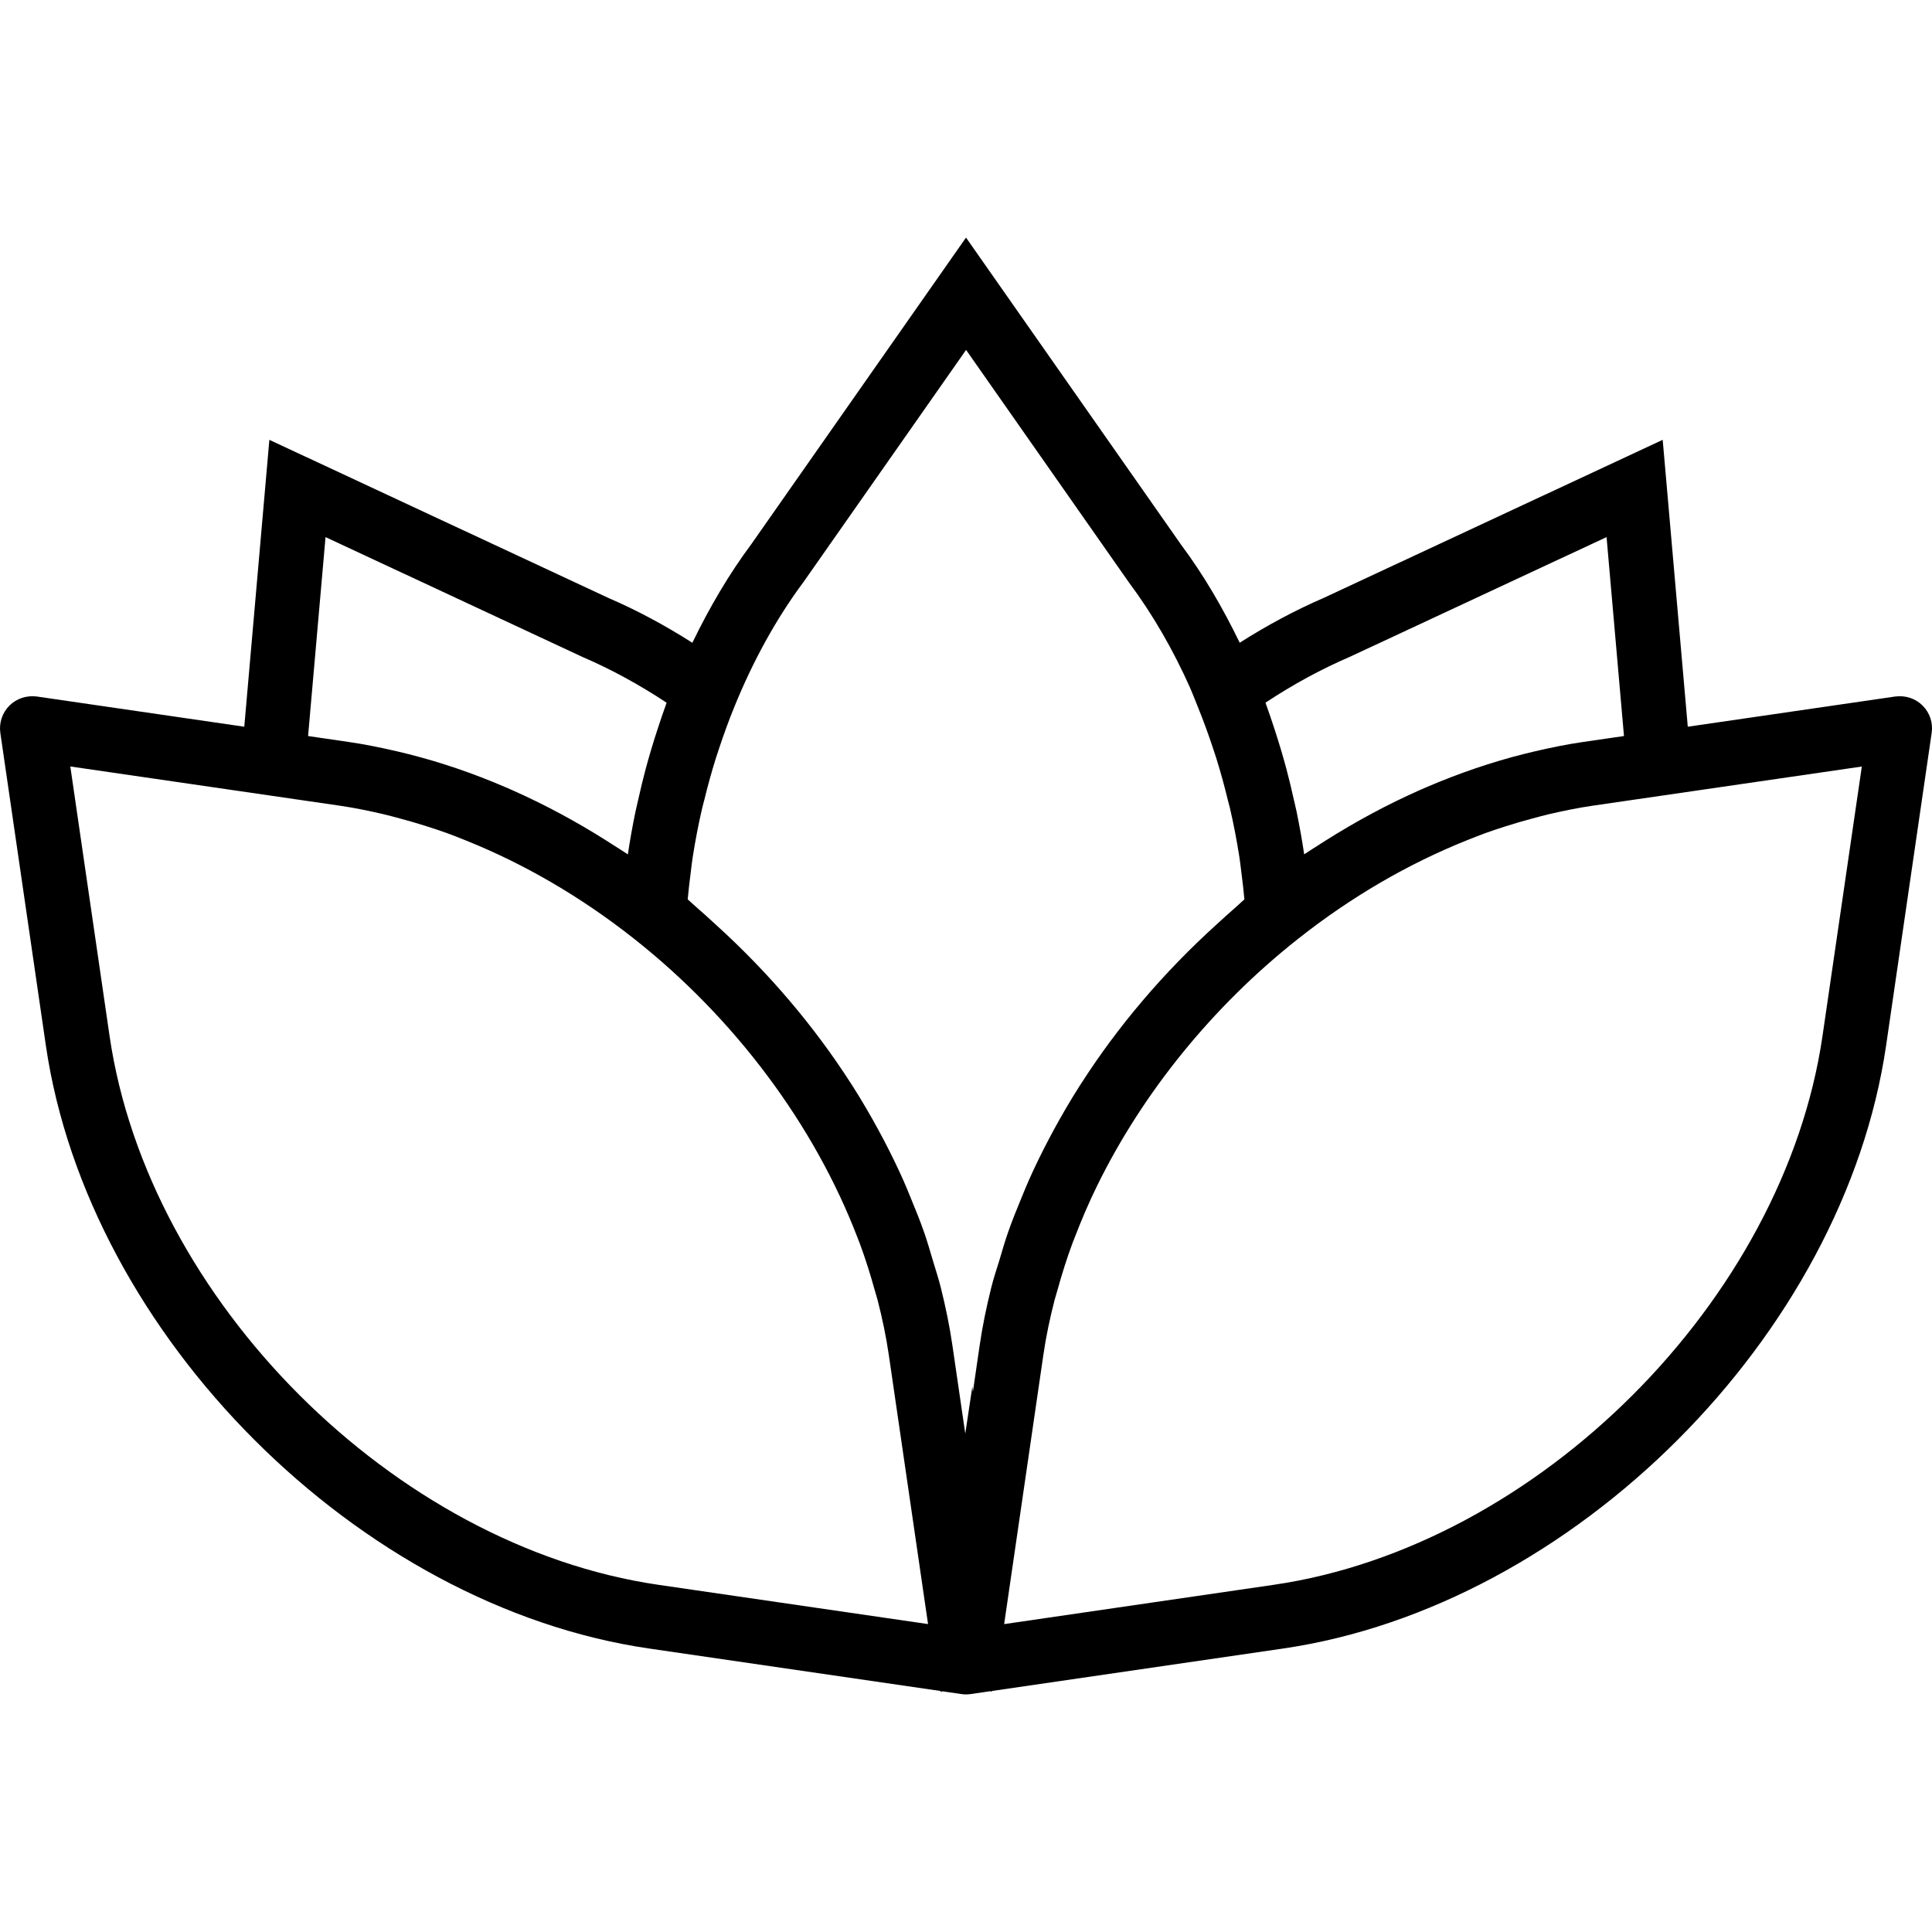
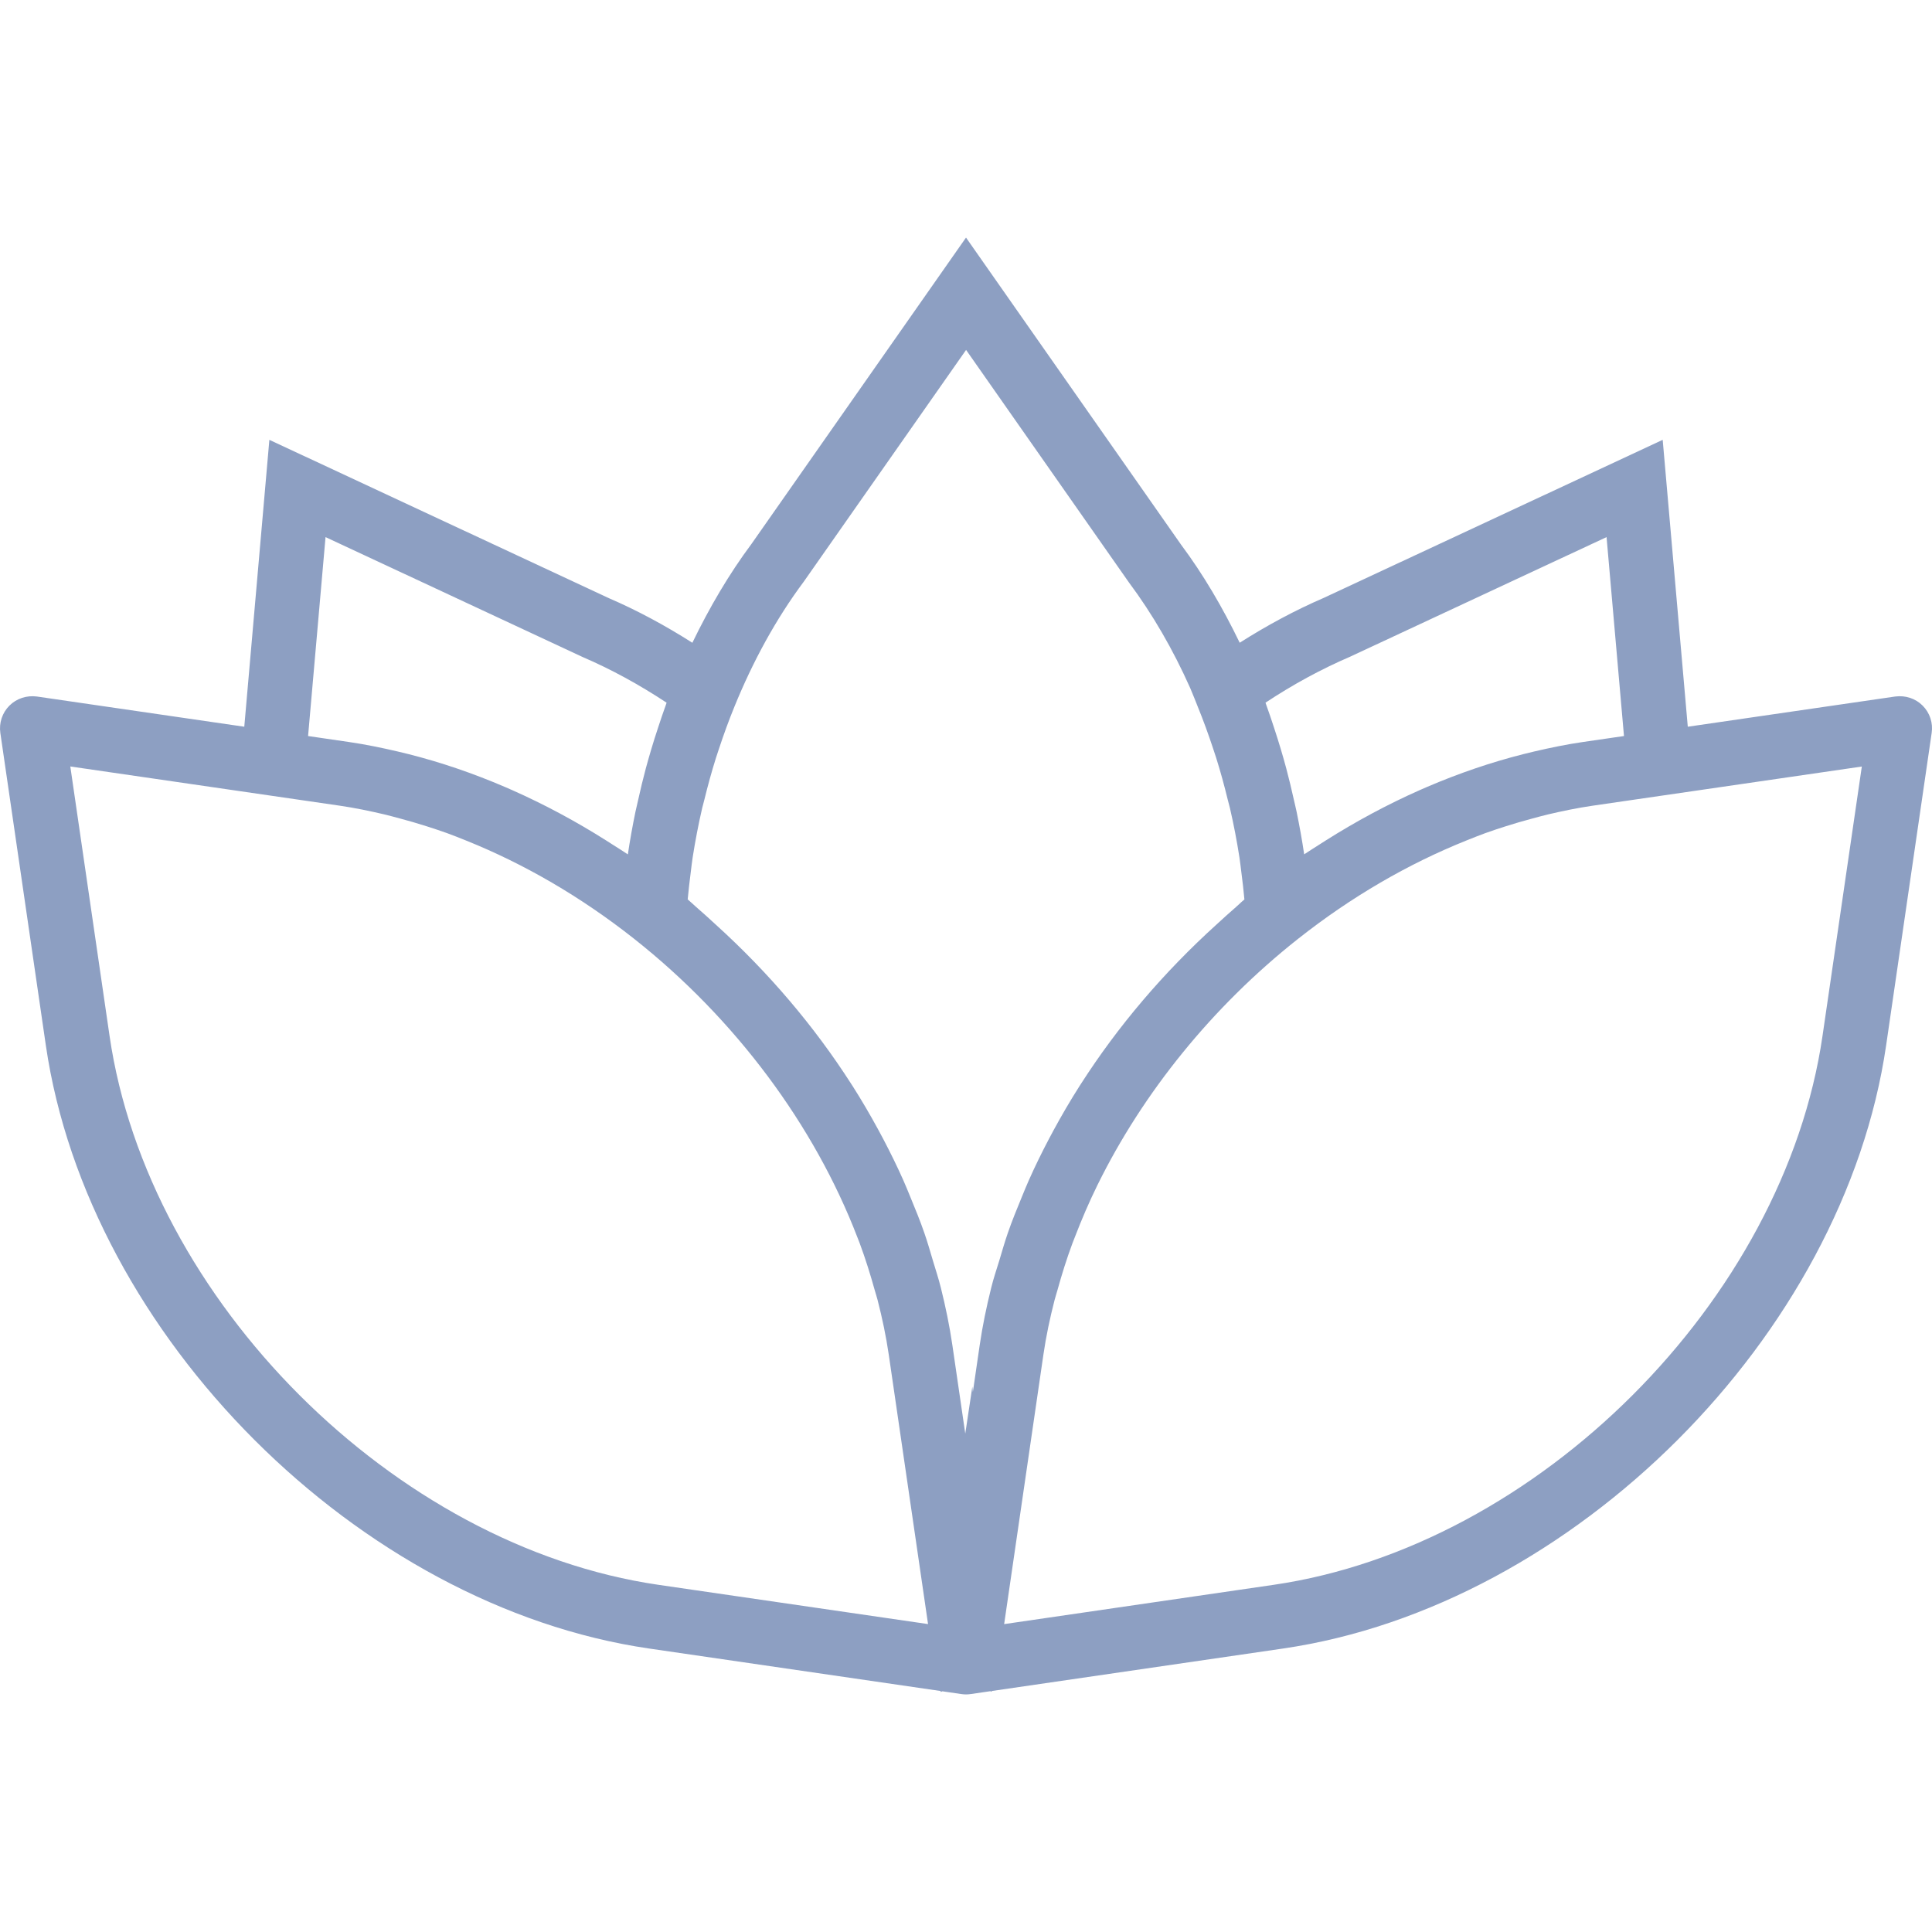
- <svg xmlns="http://www.w3.org/2000/svg" version="1.1" id="Capa_1" x="0px" y="0px" viewBox="0 0 59.989 59.989" style="enable-background:new 0 0 59.989 59.989;" xml:space="preserve">
+ <svg xmlns="http://www.w3.org/2000/svg" version="1.1" id="Capa_1" x="0px" y="0px" viewBox="0 0 59.989 59.989" style="enable-background:new 0 0 59.989 59.989;" fill="#8d9fc2" xml:space="preserve">
  <g>
    <g>
      <path d="M59.698,21.909c-0.223-0.223-0.533-0.323-0.852-0.282l-6.44,0.938l-0.779-8.908l-10.521,4.906    c-0.881,0.38-1.755,0.849-2.613,1.394c-0.528-1.092-1.131-2.121-1.822-3.047l-6.676-9.533l-6.659,9.509    c-0.698,0.936-1.306,1.973-1.838,3.072c-0.856-0.545-1.725-1.011-2.586-1.382L8.364,13.657l-0.779,8.908l-6.44-0.938    c-0.315-0.041-0.629,0.06-0.852,0.282c-0.224,0.224-0.328,0.539-0.282,0.852l1.412,9.695c1.314,9.016,9.718,17.419,18.732,18.731    l9.05,1.319l0.005,0.03l0.051-0.021l0.589,0.086c0.049,0.007,0.097,0.011,0.145,0.011s0.096-0.004,0.145-0.011l0.611-0.089    l0.041,0.017l0.003-0.023l9.039-1.318c9.016-1.313,17.419-9.716,18.731-18.731l1.413-9.695    C60.026,22.448,59.922,22.133,59.698,21.909z M41.925,20.389l7.959-3.712l0.541,6.177l-1.274,0.185    c-0.504,0.073-1.007,0.177-1.51,0.294c-0.111,0.026-0.222,0.052-0.333,0.081c-1.01,0.255-2.013,0.598-3.004,1.023    c-0.076,0.033-0.151,0.066-0.227,0.099c-0.994,0.441-1.971,0.965-2.925,1.569c-0.054,0.034-0.107,0.069-0.161,0.103    c-0.165,0.107-0.332,0.208-0.496,0.319c-0.065-0.443-0.145-0.881-0.234-1.317c-0.026-0.128-0.059-0.254-0.087-0.381    c-0.072-0.324-0.149-0.646-0.234-0.965c-0.053-0.201-0.111-0.398-0.169-0.596c-0.067-0.225-0.138-0.448-0.211-0.671    c-0.079-0.24-0.158-0.479-0.244-0.714c-0.008-0.021-0.014-0.043-0.022-0.065C40.148,21.253,41.026,20.775,41.925,20.389z     M10.108,16.677l7.986,3.725c0.877,0.377,1.75,0.853,2.604,1.417c-0.009,0.025-0.017,0.051-0.026,0.077    c-0.082,0.224-0.158,0.453-0.233,0.681c-0.078,0.233-0.152,0.468-0.222,0.704c-0.056,0.192-0.112,0.383-0.164,0.577    c-0.087,0.325-0.166,0.654-0.239,0.984c-0.027,0.123-0.058,0.244-0.084,0.368c-0.09,0.436-0.169,0.875-0.235,1.319    c-0.161-0.109-0.325-0.209-0.487-0.313c-0.058-0.038-0.116-0.075-0.175-0.112c-0.952-0.603-1.927-1.125-2.919-1.566    c-0.076-0.034-0.151-0.066-0.227-0.099c-0.99-0.426-1.994-0.769-3.004-1.024c-0.111-0.028-0.222-0.055-0.334-0.081    c-0.503-0.117-1.006-0.221-1.51-0.294l-1.273-0.186L10.108,16.677z M20.445,49.209c-8.202-1.194-15.847-8.84-17.043-17.042    l-1.219-8.368l5.228,0.761l0,0l3.141,0.457c0.458,0.067,0.914,0.161,1.367,0.267c0.165,0.039,0.331,0.085,0.496,0.129    c0.28,0.074,0.558,0.156,0.835,0.244c0.209,0.067,0.419,0.136,0.628,0.211c0.201,0.072,0.399,0.153,0.599,0.233    c1.796,0.722,3.554,1.74,5.204,3.042c3.165,2.499,5.604,5.802,6.937,9.265c0.025,0.065,0.052,0.13,0.076,0.195    c0.18,0.485,0.332,0.973,0.468,1.462c0.027,0.099,0.061,0.196,0.086,0.295c0.146,0.567,0.265,1.134,0.348,1.7l1.22,8.368    L20.445,49.209z M30.776,39.991c-0.147,0.59-0.27,1.183-0.357,1.781l-0.211,1.449l-0.017-0.165l-0.219,1.459l-0.4-2.743    c-0.087-0.598-0.21-1.192-0.357-1.782c-0.07-0.283-0.163-0.563-0.247-0.844c-0.087-0.29-0.168-0.581-0.269-0.868    c-0.129-0.374-0.28-0.742-0.432-1.11c-0.073-0.176-0.143-0.353-0.221-0.527c-0.189-0.425-0.395-0.843-0.613-1.26    c-0.052-0.099-0.104-0.197-0.158-0.295c-0.25-0.46-0.515-0.914-0.799-1.361c-0.017-0.026-0.034-0.052-0.051-0.078    c-1.143-1.782-2.554-3.445-4.195-4.933c-0.204-0.186-0.405-0.373-0.614-0.552c-0.09-0.077-0.172-0.161-0.263-0.236    c0.028-0.285,0.058-0.57,0.096-0.852c0.02-0.149,0.034-0.301,0.058-0.449c0.081-0.517,0.179-1.029,0.296-1.534    c0.02-0.086,0.045-0.169,0.066-0.254c0.108-0.44,0.227-0.876,0.362-1.305c0.031-0.1,0.065-0.198,0.098-0.297    c0.144-0.434,0.299-0.862,0.471-1.283c0.577-1.418,1.295-2.736,2.159-3.894l5.038-7.193l5.055,7.218    c0.736,0.987,1.373,2.09,1.903,3.279L37,21.47c0.066,0.151,0.124,0.309,0.187,0.463c0.175,0.429,0.334,0.866,0.48,1.308    c0.032,0.096,0.065,0.192,0.095,0.289c0.135,0.428,0.253,0.862,0.36,1.301c0.021,0.088,0.047,0.174,0.068,0.262    c0.117,0.504,0.214,1.014,0.295,1.53c0.024,0.151,0.038,0.305,0.059,0.457c0.038,0.281,0.068,0.564,0.095,0.848    c-0.094,0.077-0.177,0.163-0.269,0.242c-0.201,0.172-0.394,0.352-0.59,0.53c-1.651,1.494-3.07,3.165-4.218,4.957    c-0.014,0.022-0.029,0.044-0.043,0.066c-0.287,0.451-0.553,0.907-0.805,1.371c-0.051,0.094-0.102,0.189-0.151,0.283    c-0.22,0.419-0.427,0.841-0.617,1.269c-0.077,0.171-0.145,0.344-0.217,0.517c-0.153,0.372-0.305,0.742-0.435,1.119    c-0.099,0.284-0.18,0.572-0.266,0.859C30.941,39.422,30.846,39.704,30.776,39.991z M56.589,32.167    c-1.195,8.202-8.84,15.847-17.042,17.042l-8.368,1.22l1.219-8.368c0.082-0.566,0.202-1.133,0.348-1.699    c0.026-0.1,0.06-0.199,0.087-0.299c0.135-0.487,0.286-0.974,0.466-1.457c0.024-0.066,0.051-0.131,0.077-0.197    c0.209-0.544,0.44-1.085,0.703-1.618l0,0c1.407-2.858,3.559-5.53,6.22-7.635l0.013-0.01c1.65-1.303,3.409-2.321,5.206-3.043    c0.198-0.079,0.396-0.16,0.596-0.232c0.21-0.076,0.42-0.145,0.63-0.212c0.276-0.088,0.553-0.169,0.832-0.243    c0.166-0.044,0.332-0.091,0.498-0.13c0.454-0.106,0.909-0.2,1.367-0.267l3.141-0.457l0,0l5.228-0.761L56.589,32.167z" />
    </g>
  </g>
  <g>
</g>
  <g>
</g>
  <g>
</g>
  <g>
</g>
  <g>
</g>
  <g>
</g>
  <g>
</g>
  <g>
</g>
  <g>
</g>
  <g>
</g>
  <g>
</g>
  <g>
</g>
  <g>
</g>
  <g>
</g>
  <g>
</g>
</svg>
